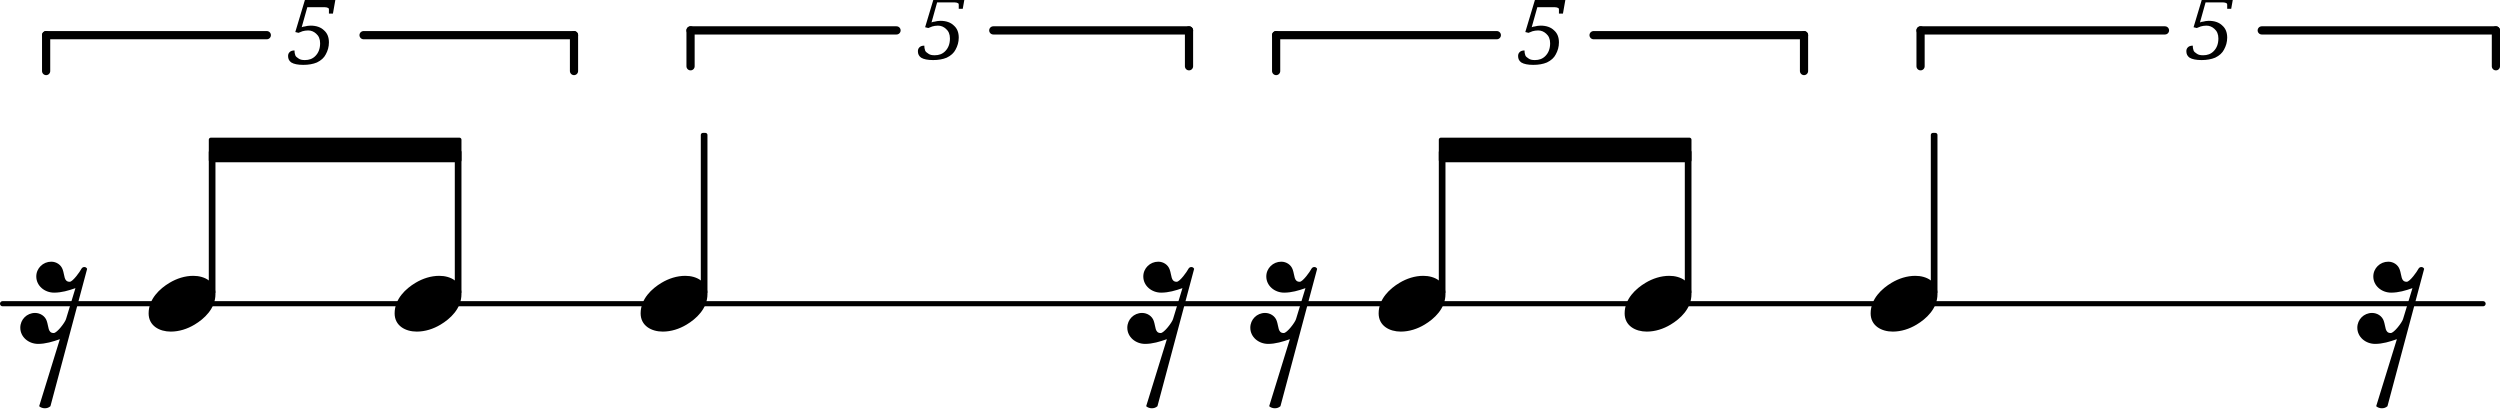
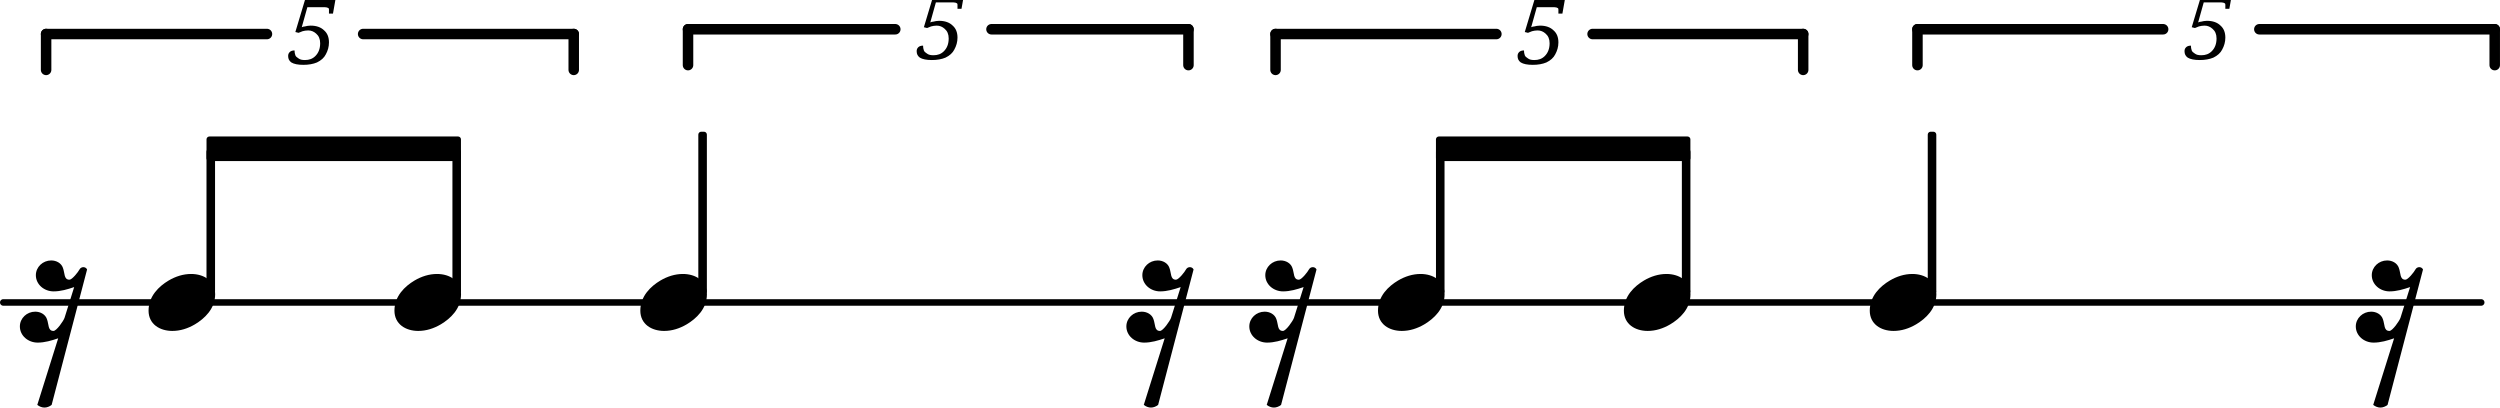
- <svg xmlns="http://www.w3.org/2000/svg" version="1.2" width="85.721mm" height="13.999mm" viewBox="0 0 48.78 7.966" id="svg94">
+ <svg xmlns="http://www.w3.org/2000/svg" version="1.2" width="60.032mm" height="9.787mm" viewBox="0 0 48.803 7.956" id="svg94">
  <defs id="defs98" />
  <style text="style/css" id="style2">
tspan { white-space: pre; }
</style>
-   <text font-family="serif" font-size="2.2px" text-anchor="start" fill="currentColor" id="text6" y="-1.005">
+   <text font-family="serif" font-size="2.2px" text-anchor="start" fill="currentColor" id="text6" y="-1.014">
    <tspan id="tspan4" />
  </text>
-   <line stroke-linejoin="round" stroke-linecap="round" stroke-width="0.1" stroke="currentColor" x1="0.05" y1="5.926" x2="48.45" y2="5.926" id="line8" />
-   <path d="m 3.772,5.382 c 0.22,0 0.432,0.112 0.432,0.356 0,0.284 -0.22,0.484 -0.408,0.596 -0.14,0.084 -0.3,0.136 -0.464,0.136 -0.22,0 -0.432,-0.112 -0.432,-0.356 0,-0.284 0.22,-0.484 0.408,-0.596 0.14,-0.084 0.3,-0.136 0.464,-0.136 z" fill="currentColor" id="path10" style="stroke-width:0.004" />
-   <path d="m 22.364,7.926 0.404,-1.308 c -0.136,0.048 -0.28,0.092 -0.424,0.092 -0.184,0 -0.348,-0.132 -0.348,-0.316 0,-0.16 0.128,-0.288 0.288,-0.288 0.1,0 0.196,0.06 0.228,0.156 0.04,0.112 0.02,0.236 0.136,0.236 0.064,0 0.22,-0.204 0.24,-0.272 l 0.184,-0.604 c -0.136,0.048 -0.272,0.088 -0.416,0.088 -0.184,0 -0.348,-0.132 -0.348,-0.316 0,-0.16 0.132,-0.288 0.292,-0.288 0.1,0 0.192,0.06 0.224,0.156 0.04,0.112 0.02,0.236 0.136,0.236 0.06,0 0.2,-0.196 0.228,-0.252 0.024,-0.048 0.092,-0.048 0.112,0 l -0.716,2.68 c -0.032,0.028 -0.068,0.04 -0.108,0.04 -0.04,0 -0.08,-0.012 -0.112,-0.04 z" fill="currentColor" id="path12" style="stroke-width:0.004" />
-   <rect x="13.674" y="2.593" width="0.13" height="3.147" ry="0.04" fill="currentColor" id="rect14" />
-   <path d="m 13.372,5.382 c 0.22,0 0.432,0.112 0.432,0.356 0,0.284 -0.22,0.484 -0.408,0.596 -0.14,0.084 -0.3,0.136 -0.464,0.136 -0.22,0 -0.432,-0.112 -0.432,-0.356 0,-0.284 0.22,-0.484 0.408,-0.596 0.14,-0.084 0.3,-0.136 0.464,-0.136 z" fill="currentColor" id="path16" style="stroke-width:0.004" />
-   <rect x="8.874" y="2.926" width="0.13" height="2.814" ry="0.04" fill="currentColor" id="rect18" />
-   <path d="m 8.572,5.382 c 0.22,0 0.432,0.112 0.432,0.356 0,0.284 -0.22,0.484 -0.408,0.596 -0.14,0.084 -0.3,0.136 -0.464,0.136 -0.22,0 -0.432,-0.112 -0.432,-0.356 0,-0.284 0.22,-0.484 0.408,-0.596 0.14,-0.084 0.3,-0.136 0.464,-0.136 z" fill="currentColor" id="path20" style="stroke-width:0.004" />
-   <rect x="4.074" y="2.926" width="0.13" height="2.814" ry="0.04" fill="currentColor" id="rect22" />
-   <line stroke-linejoin="round" stroke-linecap="round" stroke-width="0.16" stroke="currentColor" x1="11.2" y1="0.686" x2="11.2" y2="1.386" id="line24" />
-   <line stroke-linejoin="round" stroke-linecap="round" stroke-width="0.16" stroke="currentColor" x1="0.9" y1="0.686" x2="0.9" y2="1.386" id="line26" />
-   <line stroke-linejoin="round" stroke-linecap="round" stroke-width="0.16" stroke="currentColor" x1="11.2" y1="0.686" x2="7.094" y2="0.686" id="line28" />
-   <line stroke-linejoin="round" stroke-linecap="round" stroke-width="0.16" stroke="currentColor" x1="0.9" y1="0.686" x2="5.206" y2="0.686" id="line30" />
-   <text font-family="serif" font-style="italic" font-size="1.746px" text-anchor="start" fill="currentColor" id="text34" x="5.606" y="1.25">
+   <line stroke-linejoin="round" stroke-linecap="round" stroke-width="0.128" stroke="currentColor" x1="0.064" y1="5.904" x2="48.436" y2="5.904" id="line8" />
+   <path d="m 3.732,5.348 c 0.244,0 0.468,0.132 0.468,0.396 0,0.284 -0.208,0.476 -0.396,0.588 -0.136,0.08 -0.284,0.128 -0.44,0.128 -0.244,0 -0.464,-0.132 -0.464,-0.396 0,-0.284 0.204,-0.476 0.392,-0.588 0.136,-0.08 0.284,-0.128 0.44,-0.128 z" fill="currentColor" id="path10" style="stroke-width:0.004" />
+   <path d="m 22.328,7.904 0.408,-1.3 c -0.128,0.044 -0.264,0.084 -0.4,0.084 -0.188,0 -0.348,-0.136 -0.348,-0.316 0,-0.16 0.136,-0.288 0.3,-0.288 0.1,0 0.196,0.052 0.228,0.144 0.04,0.104 0.016,0.232 0.128,0.232 0.06,0 0.196,-0.196 0.216,-0.256 l 0.188,-0.6 c -0.128,0.044 -0.264,0.084 -0.4,0.084 -0.188,0 -0.348,-0.136 -0.348,-0.316 0,-0.16 0.136,-0.288 0.3,-0.288 0.1,0 0.196,0.052 0.228,0.144 0.04,0.104 0.016,0.232 0.128,0.232 0.052,0 0.172,-0.152 0.196,-0.2 0.032,-0.06 0.12,-0.06 0.148,0 l -0.692,2.644 c -0.04,0.032 -0.092,0.052 -0.14,0.052 -0.048,0 -0.1,-0.02 -0.14,-0.052 z" fill="currentColor" id="path12" style="stroke-width:0.004" />
+   <rect x="13.632" y="2.571" width="0.167" height="3.171" ry="0.057" fill="currentColor" id="rect14" />
+   <path d="m 13.332,5.348 c 0.244,0 0.468,0.132 0.468,0.396 0,0.284 -0.208,0.476 -0.396,0.588 -0.136,0.08 -0.284,0.128 -0.44,0.128 -0.244,0 -0.464,-0.132 -0.464,-0.396 0,-0.284 0.204,-0.476 0.392,-0.588 0.136,-0.08 0.284,-0.128 0.44,-0.128 z" fill="currentColor" id="path16" style="stroke-width:0.004" />
+   <rect x="8.832" y="2.904" width="0.167" height="2.838" ry="0.057" fill="currentColor" id="rect18" />
+   <path d="m 8.532,5.348 c 0.244,0 0.468,0.132 0.468,0.396 0,0.284 -0.208,0.476 -0.396,0.588 -0.136,0.08 -0.284,0.128 -0.44,0.128 -0.244,0 -0.464,-0.132 -0.464,-0.396 0,-0.284 0.204,-0.476 0.392,-0.588 0.136,-0.08 0.284,-0.128 0.44,-0.128 z" fill="currentColor" id="path20" style="stroke-width:0.004" />
+   <rect x="4.031" y="2.904" width="0.167" height="2.838" ry="0.057" fill="currentColor" id="rect22" />
+   <line stroke-linejoin="round" stroke-linecap="round" stroke-width="0.205" stroke="currentColor" x1="11.2" y1="0.664" x2="11.2" y2="1.364" id="line24" />
+   <line stroke-linejoin="round" stroke-linecap="round" stroke-width="0.205" stroke="currentColor" x1="0.9" y1="0.664" x2="0.9" y2="1.364" id="line26" />
+   <line stroke-linejoin="round" stroke-linecap="round" stroke-width="0.205" stroke="currentColor" x1="11.2" y1="0.664" x2="7.089" y2="0.664" id="line28" />
+   <line stroke-linejoin="round" stroke-linecap="round" stroke-width="0.205" stroke="currentColor" x1="0.9" y1="0.664" x2="5.211" y2="0.664" id="line30" />
+   <text font-family="serif" font-style="italic" font-size="1.746px" text-anchor="start" fill="currentColor" id="text34" x="5.611" y="1.25">
    <tspan id="tspan32">5</tspan>
  </text>
-   <polygon transform="translate(4.0742,2.926109)" stroke-linejoin="round" stroke-linecap="round" stroke-width="0.08" fill="currentColor" stroke="currentColor" points="0.04,0.2 0.04,-0.2 4.89,-0.2 4.89,0.2 " id="polygon36" />
-   <line stroke-linejoin="round" stroke-linecap="round" stroke-width="0.16" stroke="currentColor" x1="23.2" y1="0.593" x2="23.2" y2="1.293" id="line38" />
-   <line stroke-linejoin="round" stroke-linecap="round" stroke-width="0.16" stroke="currentColor" x1="13.474" y1="0.593" x2="13.474" y2="1.293" id="line40" />
-   <line stroke-linejoin="round" stroke-linecap="round" stroke-width="0.16" stroke="currentColor" x1="23.2" y1="0.593" x2="19.381" y2="0.593" id="line42" />
-   <line stroke-linejoin="round" stroke-linecap="round" stroke-width="0.16" stroke="currentColor" x1="13.474" y1="0.593" x2="17.493" y2="0.593" id="line44" />
-   <text font-family="serif" font-style="italic" font-size="1.746px" text-anchor="start" fill="currentColor" id="text48" x="17.893" y="1.156">
+   <polygon transform="translate(4.0315,2.904374)" stroke-linejoin="round" stroke-linecap="round" stroke-width="0.114" fill="currentColor" stroke="currentColor" points="0.057,0.183 0.057,-0.183 4.91,-0.183 4.91,0.183 " id="polygon36" />
+   <line stroke-linejoin="round" stroke-linecap="round" stroke-width="0.205" stroke="currentColor" x1="23.2" y1="0.571" x2="23.2" y2="1.271" id="line38" />
+   <line stroke-linejoin="round" stroke-linecap="round" stroke-width="0.205" stroke="currentColor" x1="13.431" y1="0.571" x2="13.431" y2="1.271" id="line40" />
+   <line stroke-linejoin="round" stroke-linecap="round" stroke-width="0.205" stroke="currentColor" x1="23.2" y1="0.571" x2="19.355" y2="0.571" id="line42" />
+   <line stroke-linejoin="round" stroke-linecap="round" stroke-width="0.205" stroke="currentColor" x1="13.431" y1="0.571" x2="17.477" y2="0.571" id="line44" />
+   <text font-family="serif" font-style="italic" font-size="1.746px" text-anchor="start" fill="currentColor" id="text48" x="17.877" y="1.156">
    <tspan id="tspan46">5</tspan>
  </text>
-   <line stroke-linejoin="round" stroke-linecap="round" stroke-width="0.16" stroke="currentColor" x1="35.2" y1="0.686" x2="35.2" y2="1.386" id="line50" />
-   <line stroke-linejoin="round" stroke-linecap="round" stroke-width="0.16" stroke="currentColor" x1="24.9" y1="0.686" x2="24.9" y2="1.386" id="line52" />
-   <line stroke-linejoin="round" stroke-linecap="round" stroke-width="0.16" stroke="currentColor" x1="35.2" y1="0.686" x2="31.094" y2="0.686" id="line54" />
-   <line stroke-linejoin="round" stroke-linecap="round" stroke-width="0.16" stroke="currentColor" x1="24.9" y1="0.686" x2="29.206" y2="0.686" id="line56" />
-   <text font-family="serif" font-style="italic" font-size="1.746px" text-anchor="start" fill="currentColor" id="text60" x="29.606" y="1.25">
+   <line stroke-linejoin="round" stroke-linecap="round" stroke-width="0.205" stroke="currentColor" x1="35.2" y1="0.664" x2="35.2" y2="1.364" id="line50" />
+   <line stroke-linejoin="round" stroke-linecap="round" stroke-width="0.205" stroke="currentColor" x1="24.9" y1="0.664" x2="24.9" y2="1.364" id="line52" />
+   <line stroke-linejoin="round" stroke-linecap="round" stroke-width="0.205" stroke="currentColor" x1="35.2" y1="0.664" x2="31.089" y2="0.664" id="line54" />
+   <line stroke-linejoin="round" stroke-linecap="round" stroke-width="0.205" stroke="currentColor" x1="24.9" y1="0.664" x2="29.211" y2="0.664" id="line56" />
+   <text font-family="serif" font-style="italic" font-size="1.746px" text-anchor="start" fill="currentColor" id="text60" x="29.611" y="1.25">
    <tspan id="tspan58">5</tspan>
  </text>
-   <polygon transform="translate(28.0742,2.926109)" stroke-linejoin="round" stroke-linecap="round" stroke-width="0.08" fill="currentColor" stroke="currentColor" points="0.04,0.2 0.04,-0.2 4.89,-0.2 4.89,0.2 " id="polygon62" />
-   <path d="m 32.572,5.382 c 0.22,0 0.432,0.112 0.432,0.356 0,0.284 -0.22,0.484 -0.408,0.596 -0.14,0.084 -0.3,0.136 -0.464,0.136 -0.22,0 -0.432,-0.112 -0.432,-0.356 0,-0.284 0.22,-0.484 0.408,-0.596 0.14,-0.084 0.3,-0.136 0.464,-0.136 z" fill="currentColor" id="path64" style="stroke-width:0.004" />
-   <rect x="28.074" y="2.926" width="0.13" height="2.814" ry="0.04" fill="currentColor" id="rect66" />
-   <path d="m 27.772,5.382 c 0.22,0 0.432,0.112 0.432,0.356 0,0.284 -0.22,0.484 -0.408,0.596 -0.14,0.084 -0.3,0.136 -0.464,0.136 -0.22,0 -0.432,-0.112 -0.432,-0.356 0,-0.284 0.22,-0.484 0.408,-0.596 0.14,-0.084 0.3,-0.136 0.464,-0.136 z" fill="currentColor" id="path68" style="stroke-width:0.004" />
-   <path d="m 24.764,7.926 0.404,-1.308 c -0.136,0.048 -0.28,0.092 -0.424,0.092 -0.184,0 -0.348,-0.132 -0.348,-0.316 0,-0.16 0.128,-0.288 0.288,-0.288 0.1,0 0.196,0.06 0.228,0.156 0.04,0.112 0.02,0.236 0.136,0.236 0.064,0 0.22,-0.204 0.24,-0.272 l 0.184,-0.604 c -0.136,0.048 -0.272,0.088 -0.416,0.088 -0.184,0 -0.348,-0.132 -0.348,-0.316 0,-0.16 0.132,-0.288 0.292,-0.288 0.1,0 0.192,0.06 0.224,0.156 0.04,0.112 0.02,0.236 0.136,0.236 0.06,0 0.2,-0.196 0.228,-0.252 0.024,-0.048 0.092,-0.048 0.112,0 l -0.716,2.68 c -0.032,0.028 -0.068,0.04 -0.108,0.04 -0.04,0 -0.08,-0.012 -0.112,-0.04 z" fill="currentColor" id="path70" style="stroke-width:0.004" />
-   <line stroke-linejoin="round" stroke-linecap="round" stroke-width="0.16" stroke="currentColor" x1="48.7" y1="0.593" x2="48.7" y2="1.293" id="line72" />
-   <line stroke-linejoin="round" stroke-linecap="round" stroke-width="0.16" stroke="currentColor" x1="37.474" y1="0.593" x2="37.474" y2="1.293" id="line74" />
-   <line stroke-linejoin="round" stroke-linecap="round" stroke-width="0.16" stroke="currentColor" x1="48.7" y1="0.593" x2="44.131" y2="0.593" id="line76" />
-   <line stroke-linejoin="round" stroke-linecap="round" stroke-width="0.16" stroke="currentColor" x1="37.474" y1="0.593" x2="42.243" y2="0.593" id="line78" />
-   <rect x="37.674" y="2.593" width="0.13" height="3.147" ry="0.04" fill="currentColor" id="rect80" />
-   <path d="m 37.372,5.382 c 0.22,0 0.432,0.112 0.432,0.356 0,0.284 -0.22,0.484 -0.408,0.596 -0.14,0.084 -0.3,0.136 -0.464,0.136 -0.22,0 -0.432,-0.112 -0.432,-0.356 0,-0.284 0.22,-0.484 0.408,-0.596 0.14,-0.084 0.3,-0.136 0.464,-0.136 z" fill="currentColor" id="path82" style="stroke-width:0.004" />
-   <text font-family="serif" font-style="italic" font-size="1.746px" text-anchor="start" fill="currentColor" id="text86" x="42.643" y="1.156">
+   <polygon transform="translate(28.0315,2.904374)" stroke-linejoin="round" stroke-linecap="round" stroke-width="0.114" fill="currentColor" stroke="currentColor" points="0.057,0.183 0.057,-0.183 4.91,-0.183 4.91,0.183 " id="polygon62" />
+   <path d="m 32.532,5.348 c 0.244,0 0.468,0.132 0.468,0.396 0,0.284 -0.208,0.476 -0.396,0.588 -0.136,0.08 -0.284,0.128 -0.44,0.128 -0.244,0 -0.464,-0.132 -0.464,-0.396 0,-0.284 0.204,-0.476 0.392,-0.588 0.136,-0.08 0.284,-0.128 0.44,-0.128 z" fill="currentColor" id="path64" style="stroke-width:0.004" />
+   <rect x="28.032" y="2.904" width="0.167" height="2.838" ry="0.057" fill="currentColor" id="rect66" />
+   <path d="m 27.732,5.348 c 0.244,0 0.468,0.132 0.468,0.396 0,0.284 -0.208,0.476 -0.396,0.588 -0.136,0.08 -0.284,0.128 -0.44,0.128 -0.244,0 -0.464,-0.132 -0.464,-0.396 0,-0.284 0.204,-0.476 0.392,-0.588 0.136,-0.08 0.284,-0.128 0.44,-0.128 z" fill="currentColor" id="path68" style="stroke-width:0.004" />
+   <path d="m 24.728,7.904 0.408,-1.3 c -0.128,0.044 -0.264,0.084 -0.4,0.084 -0.188,0 -0.348,-0.136 -0.348,-0.316 0,-0.16 0.136,-0.288 0.3,-0.288 0.1,0 0.196,0.052 0.228,0.144 0.04,0.104 0.016,0.232 0.128,0.232 0.06,0 0.196,-0.196 0.216,-0.256 l 0.188,-0.6 c -0.128,0.044 -0.264,0.084 -0.4,0.084 -0.188,0 -0.348,-0.136 -0.348,-0.316 0,-0.16 0.136,-0.288 0.3,-0.288 0.1,0 0.196,0.052 0.228,0.144 0.04,0.104 0.016,0.232 0.128,0.232 0.052,0 0.172,-0.152 0.196,-0.2 0.032,-0.06 0.12,-0.06 0.148,0 l -0.692,2.644 c -0.04,0.032 -0.092,0.052 -0.14,0.052 -0.048,0 -0.1,-0.02 -0.14,-0.052 z" fill="currentColor" id="path70" style="stroke-width:0.004" />
+   <line stroke-linejoin="round" stroke-linecap="round" stroke-width="0.205" stroke="currentColor" x1="48.7" y1="0.571" x2="48.7" y2="1.271" id="line72" />
+   <line stroke-linejoin="round" stroke-linecap="round" stroke-width="0.205" stroke="currentColor" x1="37.431" y1="0.571" x2="37.431" y2="1.271" id="line74" />
+   <line stroke-linejoin="round" stroke-linecap="round" stroke-width="0.205" stroke="currentColor" x1="48.7" y1="0.571" x2="44.105" y2="0.571" id="line76" />
+   <line stroke-linejoin="round" stroke-linecap="round" stroke-width="0.205" stroke="currentColor" x1="37.431" y1="0.571" x2="42.227" y2="0.571" id="line78" />
+   <rect x="37.632" y="2.571" width="0.167" height="3.171" ry="0.057" fill="currentColor" id="rect80" />
+   <path d="m 37.332,5.348 c 0.244,0 0.468,0.132 0.468,0.396 0,0.284 -0.208,0.476 -0.396,0.588 -0.136,0.08 -0.284,0.128 -0.44,0.128 -0.244,0 -0.464,-0.132 -0.464,-0.396 0,-0.284 0.204,-0.476 0.392,-0.588 0.136,-0.08 0.284,-0.128 0.44,-0.128 z" fill="currentColor" id="path82" style="stroke-width:0.004" />
+   <text font-family="serif" font-style="italic" font-size="1.746px" text-anchor="start" fill="currentColor" id="text86" x="42.627" y="1.156">
    <tspan id="tspan84">5</tspan>
  </text>
-   <rect x="32.874" y="2.926" width="0.13" height="2.814" ry="0.04" fill="currentColor" id="rect88" />
-   <path d="m 0.764,7.926 0.404,-1.308 c -0.136,0.048 -0.28,0.092 -0.424,0.092 -0.184,0 -0.348,-0.132 -0.348,-0.316 0,-0.16 0.128,-0.288 0.288,-0.288 0.1,0 0.196,0.06 0.228,0.156 0.04,0.112 0.02,0.236 0.136,0.236 0.064,0 0.22,-0.204 0.24,-0.272 l 0.184,-0.604 c -0.136,0.048 -0.272,0.088 -0.416,0.088 -0.184,0 -0.348,-0.132 -0.348,-0.316 0,-0.16 0.132,-0.288 0.292,-0.288 0.1,0 0.192,0.06 0.224,0.156 0.04,0.112 0.02,0.236 0.136,0.236 0.06,0 0.2,-0.196 0.228,-0.252 0.024,-0.048 0.092,-0.048 0.112,0 l -0.716,2.68 c -0.032,0.028 -0.068,0.04 -0.108,0.04 -0.04,0 -0.08,-0.012 -0.112,-0.04 z" fill="currentColor" id="path90" style="stroke-width:0.004" />
-   <path d="m 46.364,7.926 0.404,-1.308 c -0.136,0.048 -0.28,0.092 -0.424,0.092 -0.184,0 -0.348,-0.132 -0.348,-0.316 0,-0.16 0.128,-0.288 0.288,-0.288 0.1,0 0.196,0.06 0.228,0.156 0.04,0.112 0.02,0.236 0.136,0.236 0.064,0 0.22,-0.204 0.24,-0.272 l 0.184,-0.604 c -0.136,0.048 -0.272,0.088 -0.416,0.088 -0.184,0 -0.348,-0.132 -0.348,-0.316 0,-0.16 0.132,-0.288 0.292,-0.288 0.1,0 0.192,0.06 0.224,0.156 0.04,0.112 0.02,0.236 0.136,0.236 0.06,0 0.2,-0.196 0.228,-0.252 0.024,-0.048 0.092,-0.048 0.112,0 l -0.716,2.68 c -0.032,0.028 -0.068,0.04 -0.108,0.04 -0.04,0 -0.08,-0.012 -0.112,-0.04 z" fill="currentColor" id="path92" style="stroke-width:0.004" />
+   <rect x="32.832" y="2.904" width="0.167" height="2.838" ry="0.057" fill="currentColor" id="rect88" />
+   <path d="m 0.728,7.904 0.408,-1.3 c -0.128,0.044 -0.264,0.084 -0.4,0.084 -0.188,0 -0.348,-0.136 -0.348,-0.316 0,-0.16 0.136,-0.288 0.3,-0.288 0.1,0 0.196,0.052 0.228,0.144 0.04,0.104 0.016,0.232 0.128,0.232 0.06,0 0.196,-0.196 0.216,-0.256 l 0.188,-0.6 c -0.128,0.044 -0.264,0.084 -0.4,0.084 -0.188,0 -0.348,-0.136 -0.348,-0.316 0,-0.16 0.136,-0.288 0.3,-0.288 0.1,0 0.196,0.052 0.228,0.144 0.04,0.104 0.016,0.232 0.128,0.232 0.052,0 0.172,-0.152 0.196,-0.2 0.032,-0.06 0.12,-0.06 0.148,0 l -0.692,2.644 c -0.04,0.032 -0.092,0.052 -0.14,0.052 -0.048,0 -0.1,-0.02 -0.14,-0.052 z" fill="currentColor" id="path90" style="stroke-width:0.004" />
+   <path d="m 46.328,7.904 0.408,-1.3 c -0.128,0.044 -0.264,0.084 -0.4,0.084 -0.188,0 -0.348,-0.136 -0.348,-0.316 0,-0.16 0.136,-0.288 0.3,-0.288 0.1,0 0.196,0.052 0.228,0.144 0.04,0.104 0.016,0.232 0.128,0.232 0.06,0 0.196,-0.196 0.216,-0.256 l 0.188,-0.6 c -0.128,0.044 -0.264,0.084 -0.4,0.084 -0.188,0 -0.348,-0.136 -0.348,-0.316 0,-0.16 0.136,-0.288 0.3,-0.288 0.1,0 0.196,0.052 0.228,0.144 0.04,0.104 0.016,0.232 0.128,0.232 0.052,0 0.172,-0.152 0.196,-0.2 0.032,-0.06 0.12,-0.06 0.148,0 l -0.692,2.644 c -0.04,0.032 -0.092,0.052 -0.14,0.052 -0.048,0 -0.1,-0.02 -0.14,-0.052 z" fill="currentColor" id="path92" style="stroke-width:0.004" />
</svg>
